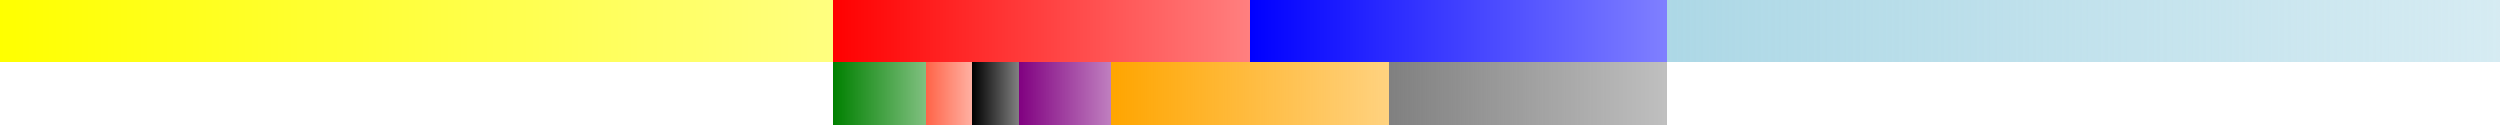
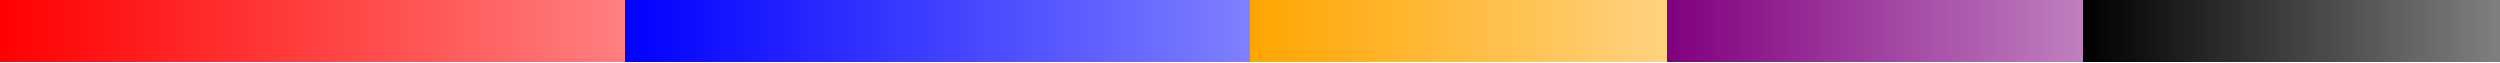
- <svg xmlns="http://www.w3.org/2000/svg" width="600pt" height="30pt" viewBox="0 0 600 30" version="1.1" shape-rendering="crispEdges">
+ <svg xmlns="http://www.w3.org/2000/svg" width="600pt" height="15pt" viewBox="0 0 600 15" version="1.1" shape-rendering="crispEdges">
  <defs>
-     <linearGradient id="linear0" gradientUnits="userSpaceOnUse" x1="200" y1="0" x2="300" y2="0">
+     <linearGradient id="linear0" gradientUnits="userSpaceOnUse" x1="300" y1="0" x2="400" y2="0">
+       <stop offset="0" style="stop-color:rgb(100%,64.706%,0%);stop-opacity:1;" />
+       <stop offset="1" style="stop-color:rgb(100%,64.706%,0%);stop-opacity:0.5;" />
+     </linearGradient>
+     <linearGradient id="linear1" gradientUnits="userSpaceOnUse" x1="400" y1="0" x2="500" y2="0">
+       <stop offset="0" style="stop-color:rgb(50.196%,0%,50.196%);stop-opacity:1;" />
+       <stop offset="1" style="stop-color:rgb(50.196%,0%,50.196%);stop-opacity:0.5;" />
+     </linearGradient>
+     <linearGradient id="linear2" gradientUnits="userSpaceOnUse" x1="500" y1="0" x2="600" y2="0">
+       <stop offset="0" style="stop-color:rgb(0%,0%,0%);stop-opacity:1;" />
+       <stop offset="1" style="stop-color:rgb(0%,0%,0%);stop-opacity:0.5;" />
+     </linearGradient>
+     <linearGradient id="linear3" gradientUnits="userSpaceOnUse" x1="0" y1="0" x2="150" y2="0">
      <stop offset="0" style="stop-color:rgb(100%,0%,0%);stop-opacity:1;" />
      <stop offset="1" style="stop-color:rgb(100%,0%,0%);stop-opacity:0.5;" />
    </linearGradient>
-     <linearGradient id="linear1" gradientUnits="userSpaceOnUse" x1="300" y1="0" x2="400" y2="0">
+     <linearGradient id="linear4" gradientUnits="userSpaceOnUse" x1="150" y1="0" x2="300" y2="0">
      <stop offset="0" style="stop-color:rgb(0%,0%,100%);stop-opacity:1;" />
      <stop offset="1" style="stop-color:rgb(0%,0%,100%);stop-opacity:0.5;" />
    </linearGradient>
-     <linearGradient id="linear2" gradientUnits="userSpaceOnUse" x1="0" y1="0" x2="200" y2="0">
-       <stop offset="0" style="stop-color:rgb(100%,100%,0%);stop-opacity:1;" />
-       <stop offset="1" style="stop-color:rgb(100%,100%,0%);stop-opacity:0.5;" />
-     </linearGradient>
-     <linearGradient id="linear3" gradientUnits="userSpaceOnUse" x1="400" y1="0" x2="600" y2="0">
-       <stop offset="0" style="stop-color:rgb(67.843%,84.706%,90.196%);stop-opacity:1;" />
-       <stop offset="1" style="stop-color:rgb(67.843%,84.706%,90.196%);stop-opacity:0.5;" />
-     </linearGradient>
-     <linearGradient id="linear4" gradientUnits="userSpaceOnUse" x1="222.222" y1="0" x2="233.333" y2="0">
-       <stop offset="0" style="stop-color:rgb(100%,38.824%,27.843%);stop-opacity:1;" />
-       <stop offset="1" style="stop-color:rgb(100%,38.824%,27.843%);stop-opacity:0.5;" />
-     </linearGradient>
-     <linearGradient id="linear5" gradientUnits="userSpaceOnUse" x1="233.333" y1="0" x2="244.444" y2="0">
-       <stop offset="0" style="stop-color:rgb(0%,0%,0%);stop-opacity:1;" />
-       <stop offset="1" style="stop-color:rgb(0%,0%,0%);stop-opacity:0.5;" />
-     </linearGradient>
-     <linearGradient id="linear6" gradientUnits="userSpaceOnUse" x1="200" y1="0" x2="222.222" y2="0">
-       <stop offset="0" style="stop-color:rgb(0%,50.196%,0%);stop-opacity:1;" />
-       <stop offset="1" style="stop-color:rgb(0%,50.196%,0%);stop-opacity:0.5;" />
-     </linearGradient>
-     <linearGradient id="linear7" gradientUnits="userSpaceOnUse" x1="244.444" y1="0" x2="266.667" y2="0">
-       <stop offset="0" style="stop-color:rgb(50.196%,0%,50.196%);stop-opacity:1;" />
-       <stop offset="1" style="stop-color:rgb(50.196%,0%,50.196%);stop-opacity:0.5;" />
-     </linearGradient>
-     <linearGradient id="linear8" gradientUnits="userSpaceOnUse" x1="266.667" y1="0" x2="333.333" y2="0">
-       <stop offset="0" style="stop-color:rgb(100%,64.706%,0%);stop-opacity:1;" />
-       <stop offset="1" style="stop-color:rgb(100%,64.706%,0%);stop-opacity:0.5;" />
-     </linearGradient>
-     <linearGradient id="linear9" gradientUnits="userSpaceOnUse" x1="333.333" y1="0" x2="400" y2="0">
-       <stop offset="0" style="stop-color:rgb(50.196%,50.196%,50.196%);stop-opacity:1;" />
-       <stop offset="1" style="stop-color:rgb(50.196%,50.196%,50.196%);stop-opacity:0.5;" />
-     </linearGradient>
  </defs>
-   <g id="surface41">
-     <path style=" stroke:none;fill-rule:nonzero;fill:url(#linear0);" d="M 200 0 L 300 0 L 300 15 L 200 15 Z M 200 0 " />
-     <path style=" stroke:none;fill-rule:nonzero;fill:url(#linear1);" d="M 300 0 L 400 0 L 400 15 L 300 15 Z M 300 0 " />
-     <path style=" stroke:none;fill-rule:nonzero;fill:url(#linear2);" d="M 0 0 L 200 0 L 200 15 L 0 15 Z M 0 0 " />
-     <path style=" stroke:none;fill-rule:nonzero;fill:url(#linear3);" d="M 400 0 L 600 0 L 600 15 L 400 15 Z M 400 0 " />
-     <path style=" stroke:none;fill-rule:nonzero;fill:url(#linear4);" d="M 222.223 15 L 233.332 15 L 233.332 30 L 222.223 30 Z M 222.223 15 " />
-     <path style=" stroke:none;fill-rule:nonzero;fill:url(#linear5);" d="M 233.332 15 L 244.441 15 L 244.441 30 L 233.332 30 Z M 233.332 15 " />
-     <path style=" stroke:none;fill-rule:nonzero;fill:url(#linear6);" d="M 200 15 L 222.223 15 L 222.223 30 L 200 30 Z M 200 15 " />
-     <path style=" stroke:none;fill-rule:nonzero;fill:url(#linear7);" d="M 244.445 15 L 266.668 15 L 266.668 30 L 244.445 30 Z M 244.445 15 " />
-     <path style=" stroke:none;fill-rule:nonzero;fill:url(#linear8);" d="M 266.668 15 L 333.336 15 L 333.336 30 L 266.668 30 Z M 266.668 15 " />
-     <path style=" stroke:none;fill-rule:nonzero;fill:url(#linear9);" d="M 333.332 15 L 400 15 L 400 30 L 333.332 30 Z M 333.332 15 " />
+   <g id="surface45">
+     <path style=" stroke:none;fill-rule:nonzero;fill:url(#linear0);" d="M 300 0 L 400 0 L 400 15 L 300 15 Z M 300 0 " />
+     <path style=" stroke:none;fill-rule:nonzero;fill:url(#linear1);" d="M 400 0 L 500 0 L 500 15 L 400 15 Z M 400 0 " />
+     <path style=" stroke:none;fill-rule:nonzero;fill:url(#linear2);" d="M 500 0 L 600 0 L 600 15 L 500 15 Z M 500 0 " />
+     <path style=" stroke:none;fill-rule:nonzero;fill:url(#linear3);" d="M 0 0 L 150 0 L 150 15 L 0 15 Z M 0 0 " />
+     <path style=" stroke:none;fill-rule:nonzero;fill:url(#linear4);" d="M 150 0 L 300 0 L 300 15 L 150 15 Z M 150 0 " />
  </g>
</svg>
